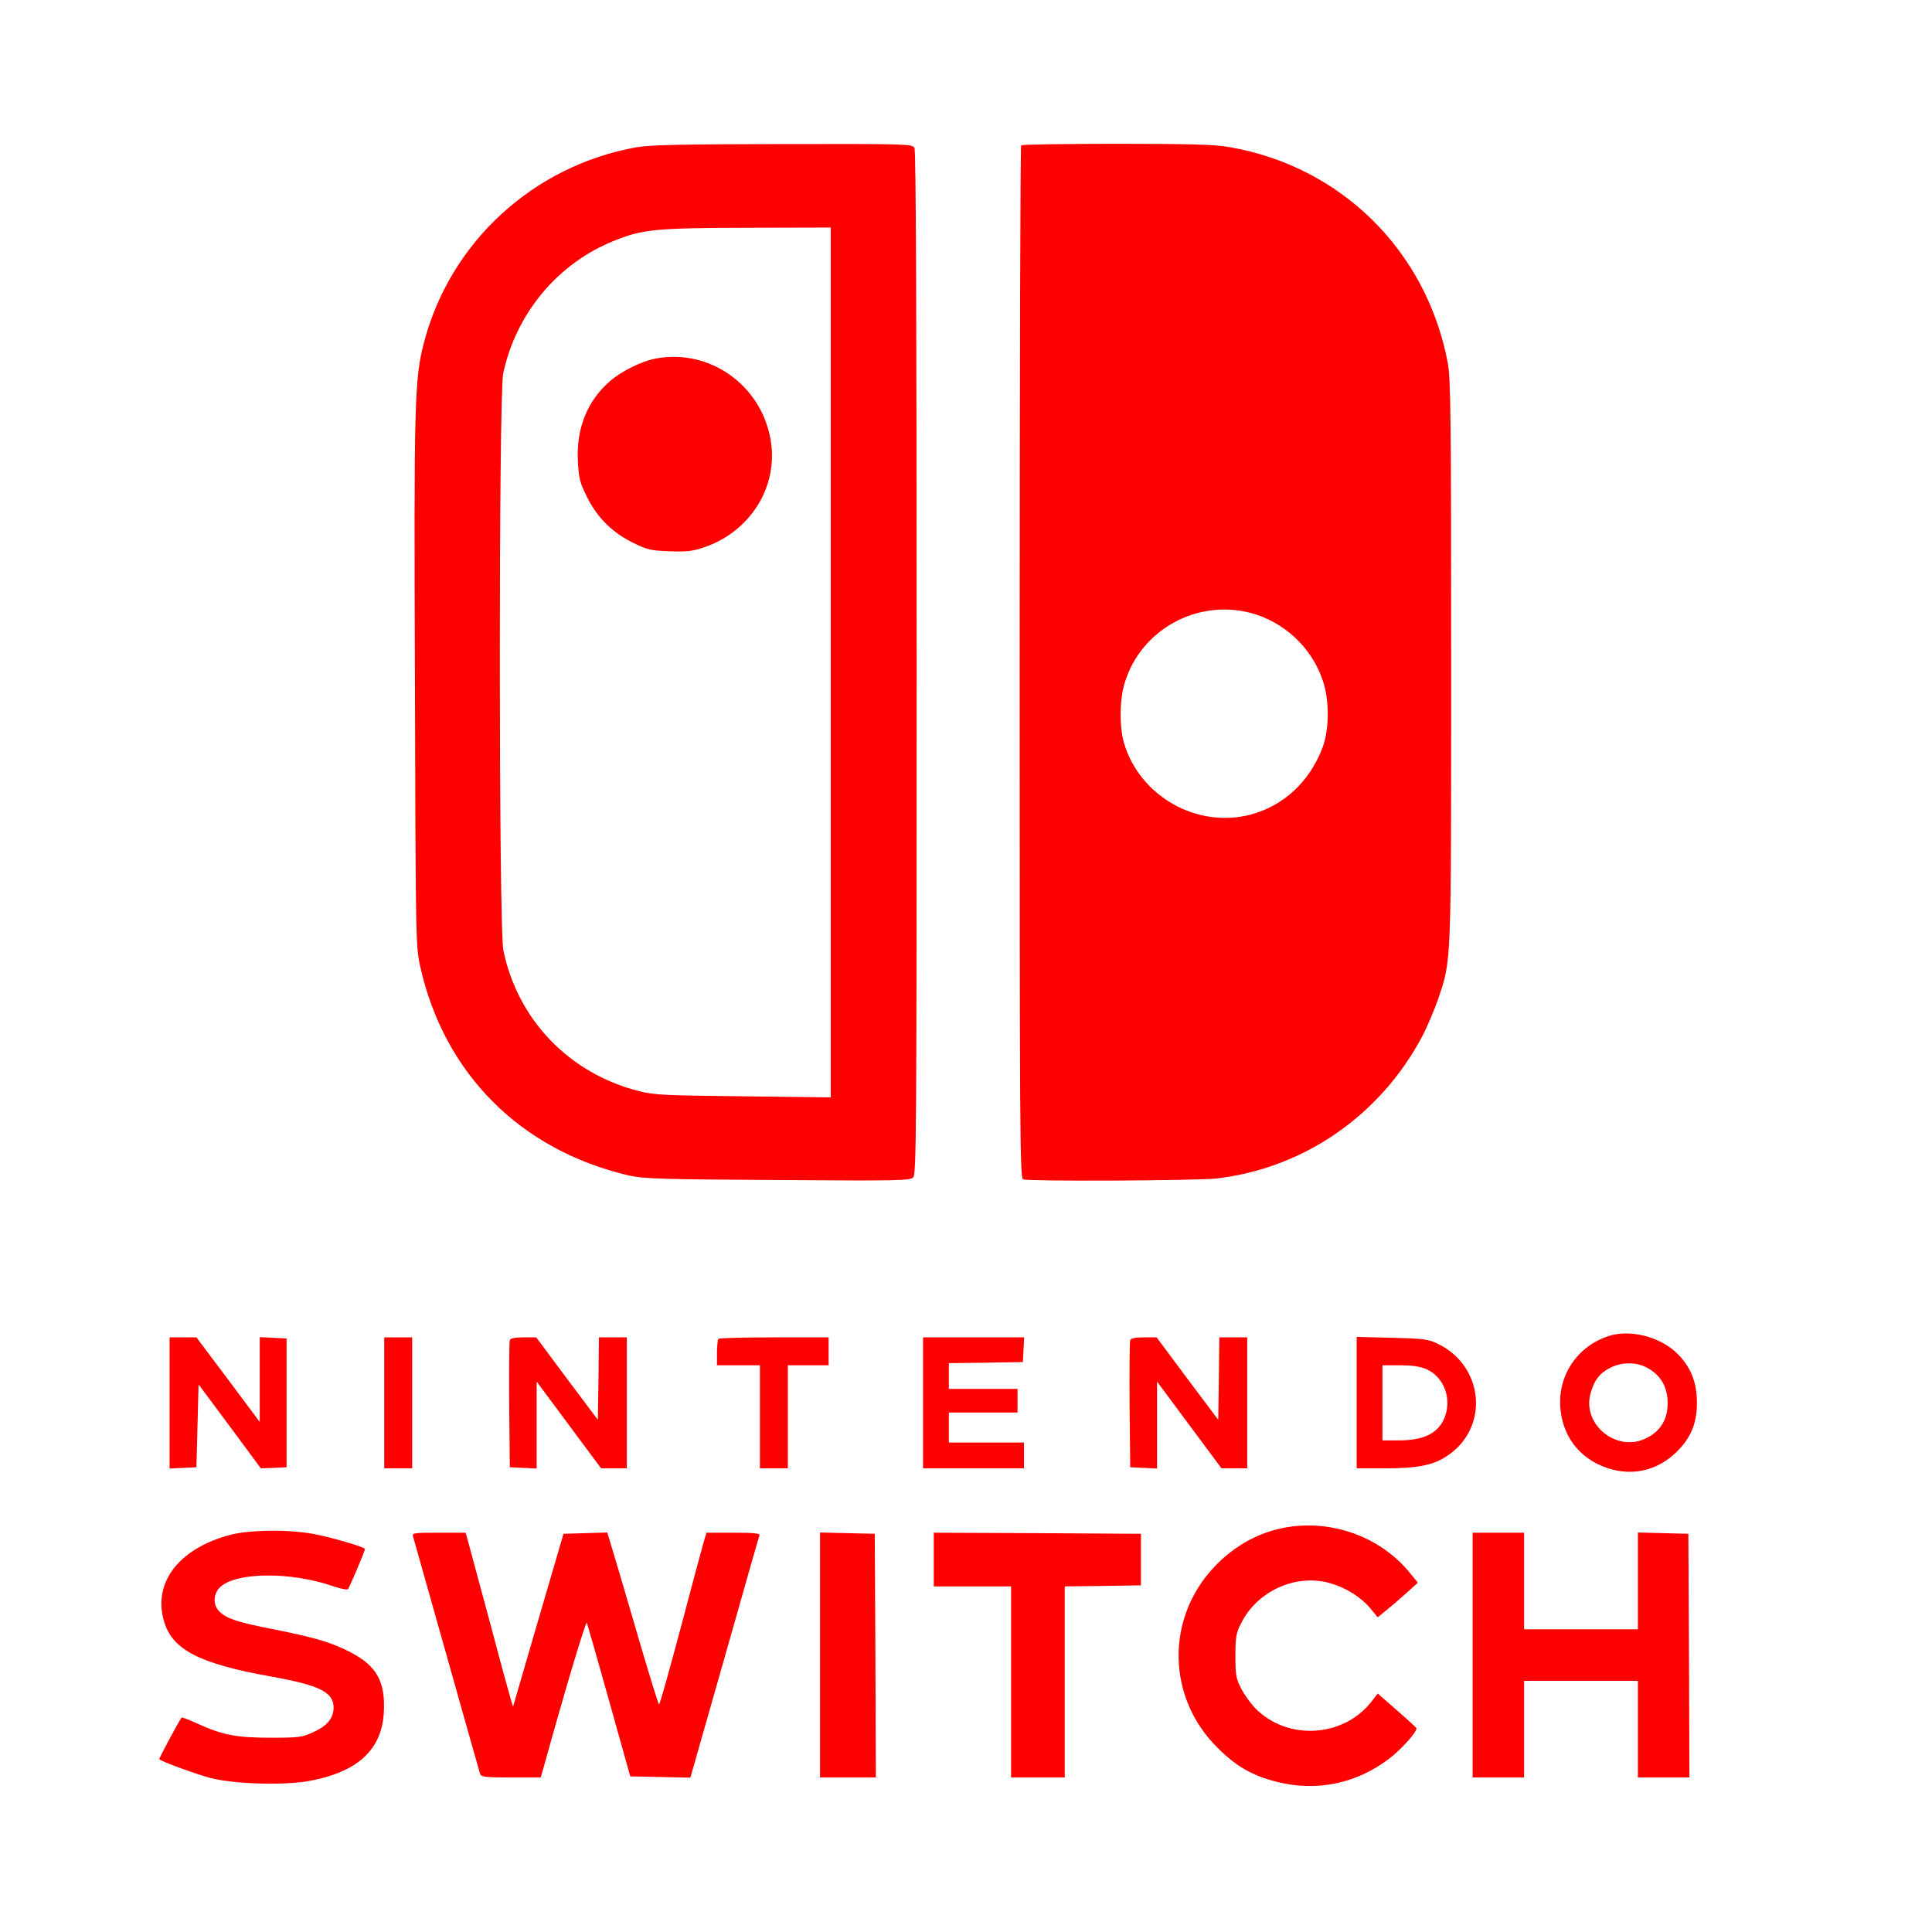
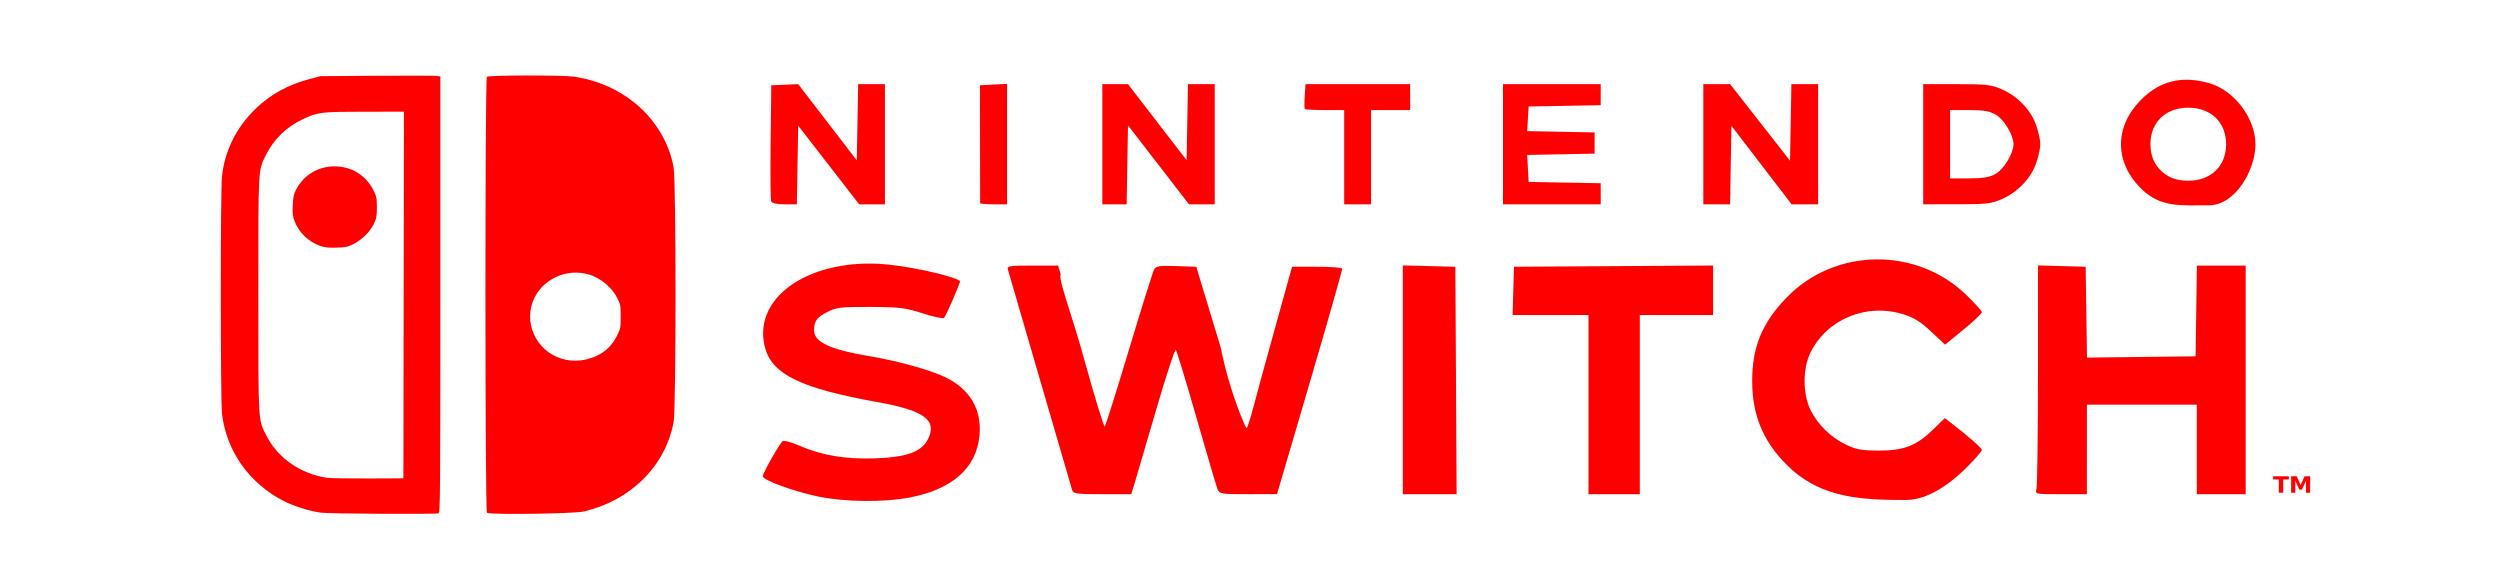
- <svg xmlns="http://www.w3.org/2000/svg" version="1.0" width="900pt" height="900pt" viewBox="0 0 900 900" preserveAspectRatio="xMidYMid meet" id="svg40">
-   <defs id="defs44" />
-   <g transform="translate(0,900) scale(0.1,-0.1)" fill="#000000" stroke="none" id="g38" style="fill:#ff0000">
-     <path d="M2965 8314 c-481 -86 -868 -442 -990 -910 -44 -169 -47 -268 -42 -1579 3 -1204 4 -1232 24 -1325 111 -501 467 -858 973 -976 66 -15 150 -18 691 -21 560 -4 618 -3 633 12 15 15 16 208 16 2396 0 1622 -3 2386 -10 2400 -10 18 -27 19 -613 18 -476 -1 -619 -4 -682 -15z m905 -2400 l0 -2026 -407 5 c-375 4 -415 6 -490 25 -322 83 -561 331 -628 654 -22 101 -22 2589 -1 2688 60 281 255 514 518 619 132 53 193 59 621 60 l387 1 0 -2026z" id="path4" style="fill:#ff0000" />
-     <path d="M3051 7329 c-63 -12 -159 -60 -210 -105 -105 -91 -157 -220 -149 -372 4 -79 9 -100 41 -164 47 -97 118 -168 215 -216 67 -33 84 -37 171 -40 79 -3 107 0 160 18 217 73 348 284 311 500 -43 257 -287 429 -539 379z" id="path6" style="fill:#ff0000" />
-     <path d="M4757 8323 c-4 -3 -7 -1087 -7 -2409 0 -2181 1 -2402 16 -2408 27 -10 803 -6 899 4 406 46 764 293 959 660 25 47 58 126 75 175 63 188 61 138 61 1575 0 1147 -2 1318 -16 1391 -99 521 -496 914 -1018 1004 -70 12 -178 15 -526 15 -240 0 -440 -3 -443 -7z m1068 -2178 c156 -41 284 -160 336 -312 33 -94 32 -232 -1 -318 -61 -158 -181 -269 -335 -310 -250 -65 -516 86 -589 334 -22 76 -21 204 4 282 75 245 335 389 585 324z" id="path8" style="fill:#ff0000" />
-     <path d="M7493 2776 c-155 -51 -247 -200 -221 -362 16 -104 76 -186 168 -233 125 -62 258 -46 358 44 75 68 107 139 107 240 0 95 -28 166 -91 229 -79 79 -221 115 -321 82z m177 -146 c60 -31 93 -81 98 -149 6 -89 -32 -153 -111 -186 -134 -56 -286 73 -248 212 16 62 43 97 93 122 54 26 117 27 168 1z" id="path10" style="fill:#ff0000" />
-     <path d="M790 2465 l0 -306 63 3 62 3 5 193 5 193 145 -195 145 -196 60 2 60 3 0 300 0 300 -62 3 -63 3 0 -197 0 -198 -147 197 -148 197 -62 0 -63 0 0 -305z" id="path12" style="fill:#ff0000" />
-     <path d="M1790 2465 l0 -305 65 0 65 0 0 305 0 305 -65 0 -65 0 0 -305z" id="path14" style="fill:#ff0000" />
-     <path d="M2375 2757 c-3 -7 -4 -143 -3 -302 l3 -290 63 -3 62 -3 0 202 0 203 150 -202 150 -202 60 0 60 0 0 305 0 305 -65 0 -65 0 -2 -192 -3 -192 -144 192 -143 192 -59 0 c-39 0 -61 -4 -64 -13z" id="path16" style="fill:#ff0000" />
-     <path d="M3347 2763 c-4 -3 -7 -33 -7 -65 l0 -58 100 0 100 0 0 -240 0 -240 65 0 65 0 0 240 0 240 95 0 95 0 0 65 0 65 -253 0 c-140 0 -257 -3 -260 -7z" id="path18" style="fill:#ff0000" />
-     <path d="M4300 2465 l0 -305 235 0 235 0 0 60 0 60 -175 0 -175 0 0 70 0 70 160 0 160 0 0 55 0 55 -160 0 -160 0 0 60 0 60 173 2 172 3 3 58 3 57 -236 0 -235 0 0 -305z" id="path20" style="fill:#ff0000" />
-     <path d="M5265 2757 c-3 -7 -4 -143 -3 -302 l3 -290 63 -3 62 -3 0 203 0 202 150 -202 150 -202 60 0 60 0 0 305 0 305 -65 0 -65 0 -2 -192 -3 -192 -144 192 -143 192 -59 0 c-39 0 -61 -4 -64 -13z" id="path22" style="fill:#ff0000" />
-     <path d="M6320 2466 l0 -306 133 0 c154 0 227 15 293 61 195 134 165 421 -54 522 -41 19 -69 22 -209 25 l-163 4 0 -306z m327 155 c84 -39 120 -146 78 -235 -32 -66 -97 -96 -211 -96 l-74 0 0 175 0 175 83 0 c59 0 94 -6 124 -19z" id="path24" style="fill:#ff0000" />
-     <path d="M6018 1889 c-139 -18 -263 -83 -365 -192 -223 -240 -216 -605 17 -837 86 -87 164 -132 276 -160 184 -47 370 -10 522 105 59 44 136 130 130 145 -2 4 -43 41 -92 84 l-88 77 -27 -35 c-129 -169 -390 -187 -541 -36 -22 22 -52 63 -67 92 -25 48 -28 63 -28 153 0 86 3 107 25 150 74 153 257 236 416 190 74 -21 144 -65 188 -118 l34 -41 44 36 c24 19 66 56 93 80 l50 45 -39 48 c-130 158 -340 240 -548 214z" id="path26" style="fill:#ff0000" />
-     <path d="M1072 1850 c-238 -63 -361 -222 -308 -402 38 -133 164 -198 499 -258 225 -40 291 -73 291 -144 0 -49 -29 -85 -92 -114 -54 -25 -66 -27 -202 -27 -161 0 -224 13 -343 67 -37 17 -69 29 -71 27 -12 -15 -107 -192 -104 -194 10 -11 170 -69 236 -87 110 -29 345 -36 465 -14 224 42 335 145 345 318 8 143 -32 217 -155 281 -88 46 -164 68 -358 107 -169 33 -217 49 -252 82 -31 29 -31 81 1 113 72 72 330 75 530 5 33 -11 63 -17 67 -13 7 8 79 177 79 187 0 9 -153 54 -239 70 -116 22 -296 20 -389 -4z" id="path28" style="fill:#ff0000" />
-     <path d="M1924 1843 c3 -10 73 -259 156 -553 83 -294 153 -543 156 -552 5 -16 21 -18 144 -18 l139 0 11 38 c99 358 199 694 204 682 3 -8 50 -172 104 -365 l98 -350 140 -3 140 -3 159 558 c87 307 160 564 163 571 3 9 -25 12 -122 12 l-125 0 -14 -47 c-8 -27 -56 -207 -107 -400 -52 -194 -96 -353 -100 -353 -3 0 -50 152 -104 338 -54 185 -107 365 -118 400 l-19 63 -102 -3 -102 -3 -117 -400 c-64 -220 -117 -402 -118 -405 -1 -3 -46 159 -99 360 -54 201 -104 384 -110 408 l-12 42 -125 0 c-115 0 -125 -1 -120 -17z" id="path30" style="fill:#ff0000" />
-     <path d="M3820 1290 l0 -570 130 0 130 0 -2 568 -3 567 -127 3 -128 3 0 -571z" id="path32" style="fill:#ff0000" />
-     <path d="M4350 1735 l0 -125 180 0 180 0 0 -445 0 -445 125 0 125 0 0 445 0 445 178 2 177 3 0 120 0 120 -482 3 -483 2 0 -125z" id="path34" style="fill:#ff0000" />
-     <path d="M6860 1290 l0 -570 120 0 120 0 0 225 0 225 265 0 265 0 0 -225 0 -225 120 0 120 0 -2 568 -3 567 -117 3 -118 3 0 -226 0 -225 -265 0 -265 0 0 225 0 225 -120 0 -120 0 0 -570z" id="path36" style="fill:#ff0000" />
+ <svg xmlns="http://www.w3.org/2000/svg" width="560" height="130" xml:space="preserve">
+   <path style="fill:red;fill-opacity:1;stroke:none;stroke-width:.265" d="M110.14 115.549c.38-.146.42-5.197.42-54.526V6.658l-.626-.157c-.344-.087-6.822-.112-14.396-.057l-13.77.1-2.535.687c-5.306 1.436-9.509 3.828-13.142 7.479-4.63 4.652-7.388 10.425-8.065 16.881-.37 3.527-.36 55.76.01 59.086 1.04 9.32 6.51 17.354 14.842 21.8 2.453 1.308 6.426 2.59 9.045 2.918 2.175.272 27.548.41 28.217.154zm-26.786-8.856c-6.305-.936-11.848-4.88-14.55-10.355-2.117-4.287-2.02-2.591-2.024-35.24-.005-32.384-.084-30.9 1.858-34.947 1.887-3.932 4.922-6.971 8.884-8.897 3.585-1.742 4.387-1.841 14.927-1.846l9.355-.004-.067 45.708-.067 45.708-8.492.035c-4.67.02-9.091-.054-9.824-.162zm6.437-58.364c2.033-1.089 3.857-2.992 4.796-5.004.61-1.308.709-1.866.711-4.038.003-2.285-.076-2.688-.84-4.3a10.514 10.514 0 0 0-5.074-5.074c-4.916-2.076-10.729-.475-13.46 4.792-.636 1.28-.777 1.941-.866 4.05-.089 2.1-.013 2.766.453 3.981 1.122 2.928 3.355 5.13 6.257 6.17 1.009.363 1.93.457 3.847.393 2.268-.074 2.688-.172 4.176-.97zm55.265 66.764c11.33-2.742 19.715-11.419 21.626-22.379.6-3.443.595-59.93-.007-63.376-2.053-11.775-11.793-20.926-24.14-22.681-2.782-.396-20.376-.359-20.778.043-.475.476-.462 108.227.014 108.71.52.531 20.93.252 23.285-.317zm-5.332-38.098c-6.289-2.012-9.393-9.348-6.477-15.309 2.594-5.302 9.087-7.643 14.357-5.177 2.291 1.072 4.408 3.12 5.483 5.304.81 1.645.858 1.907.858 4.667 0 2.731-.055 3.039-.83 4.65-1.053 2.192-2.305 3.615-4.157 4.727-2.74 1.646-6.281 2.083-9.234 1.138zm323.349 35.23c5.67 0 11.21-4.526 15.005-8.506 1.8-1.887 3.273-3.673 3.273-3.97 0-.475-3.365-3.533-7.514-6.827l-1.396-1.108-2.668 2.706c-4.088 4.146-7.106 5.387-13.104 5.387-4.098 0-5.514-.256-7.888-1.424-3.692-1.817-6.807-4.938-8.596-8.611-1.945-3.992-1.953-10.488-.018-14.49 3.99-8.256 13.359-12.275 22.167-9.509 2.616.822 4.253 1.868 6.809 4.35l3.365 3.27 4.421-3.75c2.432-2.063 4.422-4.011 4.422-4.33 0-.319-1.698-2.277-3.772-4.351-12.027-12.027-31.577-11.727-43.167.663-5.898 6.305-8.3 12.338-8.3 20.846 0 8.96 2.97 15.888 9.422 21.974 7.697 7.261 17.328 7.68 27.539 7.68zm-239.91-.563c10.467-2.002 16.353-7.353 17.088-15.532.576-6.423-2.284-11.511-8.14-14.478-3.571-1.81-11.415-4.084-18.07-5.239-9.754-1.692-13.587-3.535-13.587-6.53 0-2.254.648-3.183 3.157-4.525 2.168-1.16 3.27-1.295 10.359-1.27 6.987.026 8.492.216 12.624 1.598 2.58.863 4.882 1.377 5.116 1.143.495-.495 4.087-9.076 3.86-9.224-2.255-1.477-13.346-3.924-19.301-4.26-17.934-1.009-30.918 8.971-27.533 21.162 1.798 6.475 8.823 9.939 26.997 13.311 11.192 2.078 14.387 4.491 12.15 9.182-1.534 3.216-5.075 4.562-12.738 4.84-7.119.257-12.818-.732-18.248-3.17-2.106-.945-3.757-1.375-4.066-1.058-.897.919-4.718 7.957-4.718 8.689 0 .978 7.559 3.827 13.516 5.095 6.2 1.32 15.435 1.433 21.534.266zm54.413-3.675c.449-1.535 2.769-9.733 5.155-18.219 2.386-8.485 4.52-15.228 4.743-14.985.222.244 2.452 7.847 4.956 16.897 2.504 9.05 4.776 17.05 5.049 17.776.476 1.27.775 1.321 7.415 1.316l6.92-.007 7.895-27.876c4.342-15.332 7.846-28.088 7.786-28.348-.06-.259-2.798-.471-6.086-.471h-5.977l-4.018 14.985c-2.21 8.242-4.6 17.299-5.31 20.127-.71 2.828-1.44 5.142-1.623 5.142-.183 0-4.029-8.803-6.211-20.127l-5.88-20.127-4.8-.17c-4.12-.146-4.877-.022-5.35.881-.302.579-3.006 9.514-6.008 19.857-3.001 10.342-5.631 19.01-5.844 19.26-.213.25-2.548-7.682-5.19-17.63-2.642-9.946-6.089-19.223-5.42-20.288l-.614-2.204h-6.183c-5.606 0-6.155.096-5.892 1.028l7.72 27.473 7.723 27.473c.257.905 1.127 1.028 7.26 1.028h6.968zm77.289-25.562-.153-28.355-6.317-.166-6.318-.167v57.042h12.94zm44.215 6.023v-22.33H416.709V53.762l-23.947.154-23.946.153-.168 6.024-.167 6.023h18.259v44.662h12.34zm107.54 11.165V88.448h26.444v22.331h11.753V53.777h-11.728l-.16 11.312-.16 11.312-13.062.158-13.062.158-.16-11.323-.16-11.324-5.729-.168-5.73-.168-.009 27.2c-.005 14.96-.167 27.795-.362 28.522-.351 1.31-.299 1.322 5.885 1.322h6.238V99.613Zm29.362-60.87c6.33 0 11.185-8.77 11.185-15.23 0-6.46-5.114-13.46-11.125-15.224-6.507-1.91-11.745-.619-16.255 4.006-6.648 6.816-6.616 15.79.08 22.484 4.582 4.583 9.476 3.964 16.115 3.964zm-9.828-7.294c-2.778-1.693-4.251-4.444-4.251-7.936 0-5.458 3.646-9.105 9.104-9.105 5.458 0 9.104 3.647 9.104 9.105 0 5.457-3.646 9.104-9.104 9.104-1.898 0-3.616-.414-4.853-1.168zm-329.681-2.762.161-9.81 7.332 9.81 7.332 9.81h6.198V8.529H211.06l-.162 9.514-.161 9.514-7.052-9.51-7.052-9.51-3.232.143-3.232.142-.158 14.092c-.087 7.751-.029 14.428.128 14.839.18.465 1.393.746 3.23.746h2.942zm50.405-5.204V8.47l-3.256.176-3.256.176.013 14.545c.007 8 .018 14.676.024 14.838.007.162 1.466.294 3.243.294h3.232V23.483Zm28.928 5.172.16-9.844 7.338 9.844 7.337 9.843H296.828V8.528H290.393l-.161 9.489-.162 9.489-7.051-9.486-7.052-9.486-3.085-.004-3.085-.004v29.97h5.848zm58.632-1.91V14.992h9.402V8.528h-25.155l-.204 2.987c-.112 1.643-.093 3.098.042 3.232.134.135 2.316.245 4.848.245h4.603v23.506h6.464zm55.24 9.124V33.24l-8.669-.162-8.668-.163-.175-3.362-.176-3.362 8.11-.164 8.108-.164v-5.288l-8.11-.164-8.11-.164.176-3.068.177-3.069 8.668-.162 8.668-.163V8.527h-23.506v29.971h23.506zm31.277-7.163.162-9.792 7.24 9.792 7.241 9.792h6.38V8.528H435.543l-.161 9.549-.162 9.55-7.212-9.55-7.213-9.55h-6.436v29.971H420.794zm65.39 8.409c3.868-1.805 7.046-5.399 8.195-9.267 1.14-3.84 1.14-4.831 0-8.671-1.149-3.868-4.327-7.462-8.194-9.267-2.628-1.226-3.792-1.372-11.019-1.377l-8.08-.006v29.97l8.08-.007c7.227-.004 8.39-.15 11.019-1.377zm-12.634-13.602v-8.521l4.554.002c3.53.001 4.992.269 6.499 1.187 1.965 1.198 4.2 5.1 4.2 7.331 0 2.232-2.235 6.134-4.2 7.332-1.507.918-2.969 1.186-6.499 1.187l-4.554.002z" transform="matrix(.93123 0 0 .89837 -4.319 11.18)" />
+   <g style="font-style:normal;font-variant:normal;font-weight:700;font-stretch:normal;font-size:5.632px;line-height:125%;font-family:sans-serif;-inkscape-font-specification:'sans-serif, Bold';text-align:start;letter-spacing:0;word-spacing:0;writing-mode:lr-tb;text-anchor:start;fill:red;fill-opacity:1;stroke:none;stroke-width:.282px;stroke-linecap:butt;stroke-linejoin:miter;stroke-opacity:1" aria-label="TM">
+     <path style="fill:red;stroke-width:.282px" d="M551.425 106.312h3.784v.8h-1.362v3.306h-1.058v-3.305h-1.364zM555.753 106.312h1.348l.934 2.198.941-2.198h1.345v4.106h-1.001v-3.003l-.946 2.214h-.671l-.946-2.214v3.003h-1.004z" transform="matrix(.93123 0 0 .89837 -4.319 11.18)" />
  </g>
</svg>
